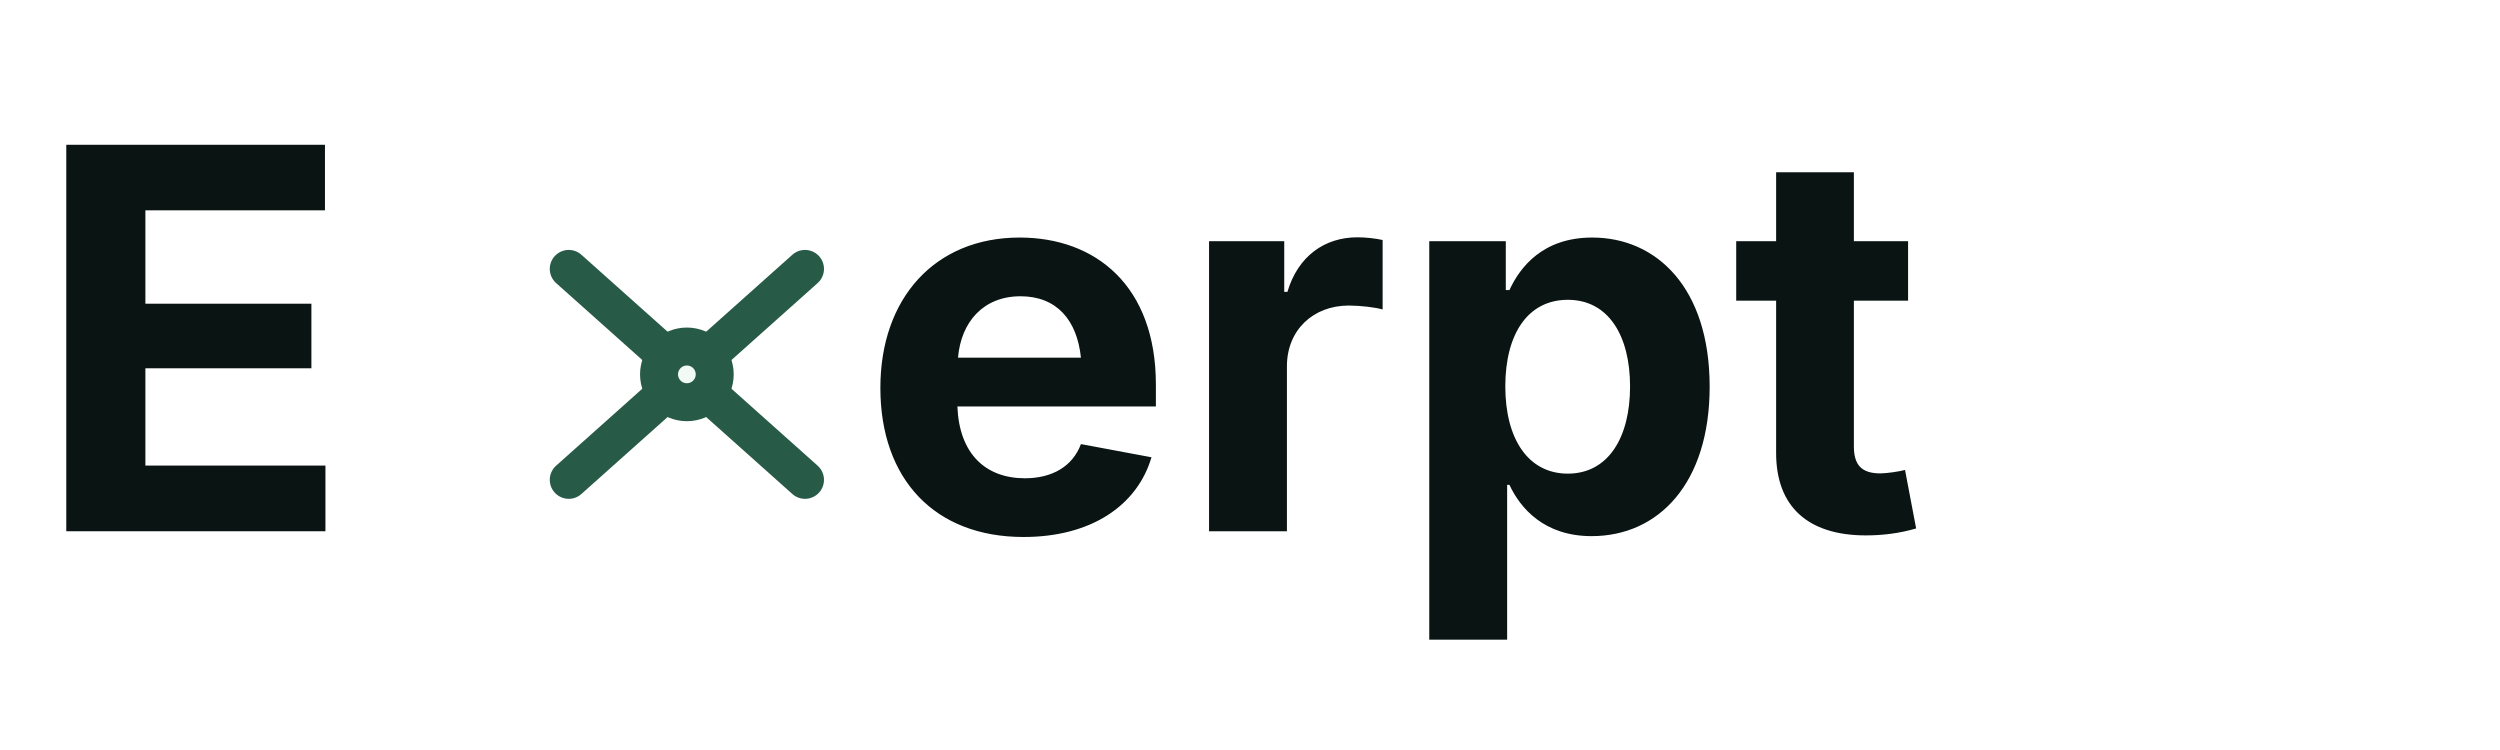
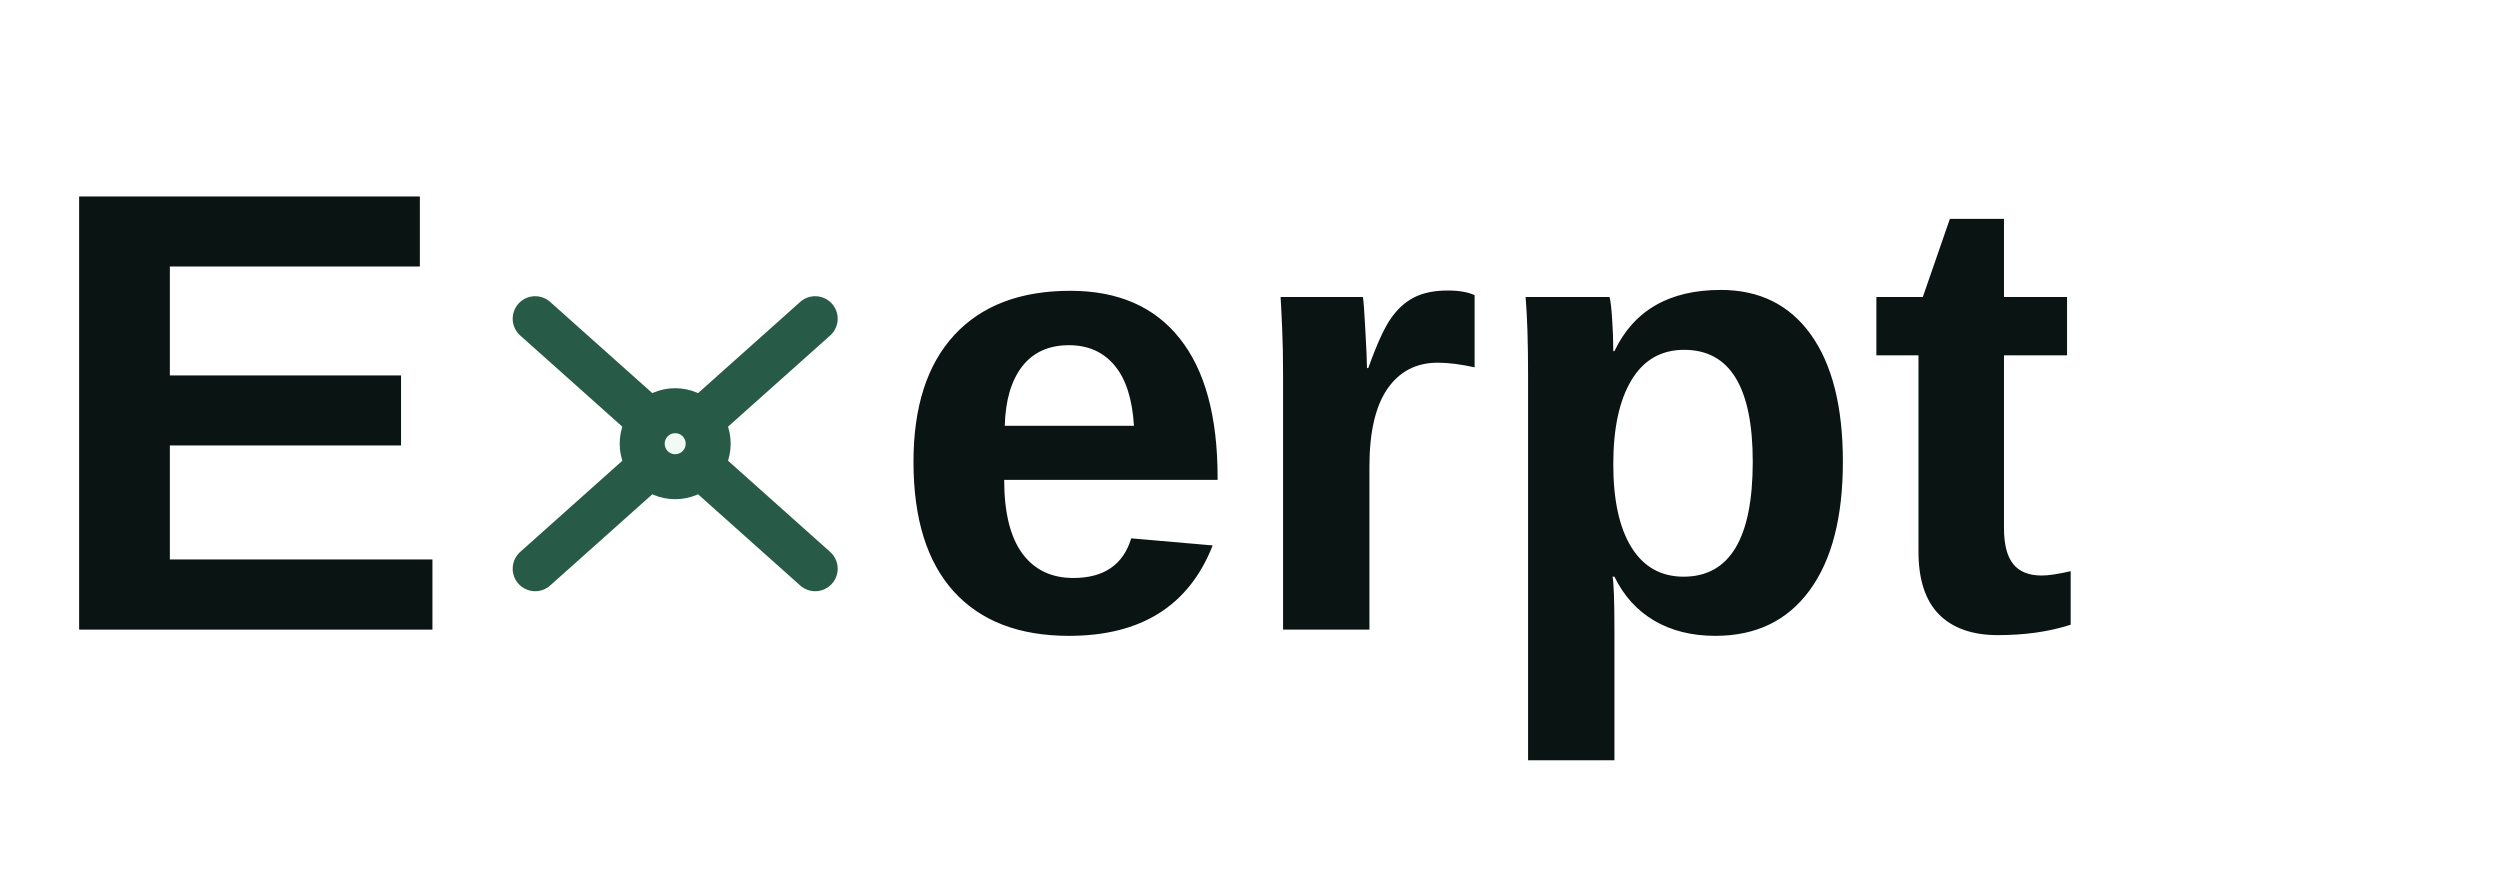
- <svg xmlns="http://www.w3.org/2000/svg" width="320" height="96" viewBox="0 0 320 96" fill="none" role="img" aria-labelledby="title">
-   <text x="4" y="68" fill="#091413" font-family="Space Grotesk, Inter, Arial, sans-serif" font-size="68" font-weight="700">E</text>
-   <g transform="translate(62 22) scale(2.16)" stroke="#285A48" stroke-linecap="round" stroke-linejoin="round" stroke-width="2.25" fill="#F2FAF6">
+ <svg xmlns="http://www.w3.org/2000/svg" width="270" height="96" viewBox="0 0 270 96" fill="none" role="img" aria-labelledby="title">
+   <text x="4" y="68" fill="#091413" font-family="Space Grotesk, Arial, sans-serif" font-size="68" font-weight="700">E</text>
+   <g transform="translate(47 22) scale(2.16)" stroke="#285A48" stroke-linecap="round" stroke-linejoin="round" stroke-width="2.25" fill="#F2FAF6">
    <path d="M5 5.75 19 18.25" />
    <path d="M19 5.75 5 18.25" />
    <circle cx="12" cy="12" r="1.65" />
  </g>
-   <text x="110" y="68" fill="#091413" font-family="Space Grotesk, Inter, Arial, sans-serif" font-size="68" font-weight="700">erpt</text>
+   <text x="96" y="68" fill="#091413" font-family="Space Grotesk, Arial, sans-serif" font-size="68" font-weight="700">erpt</text>
</svg>
